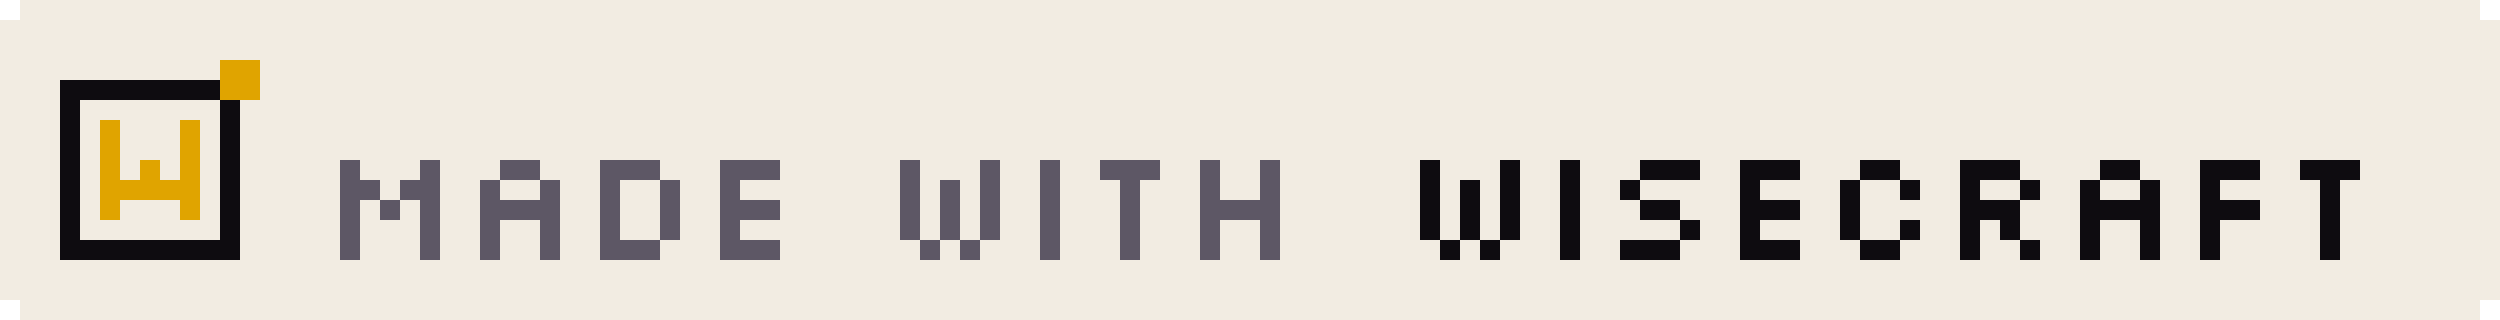
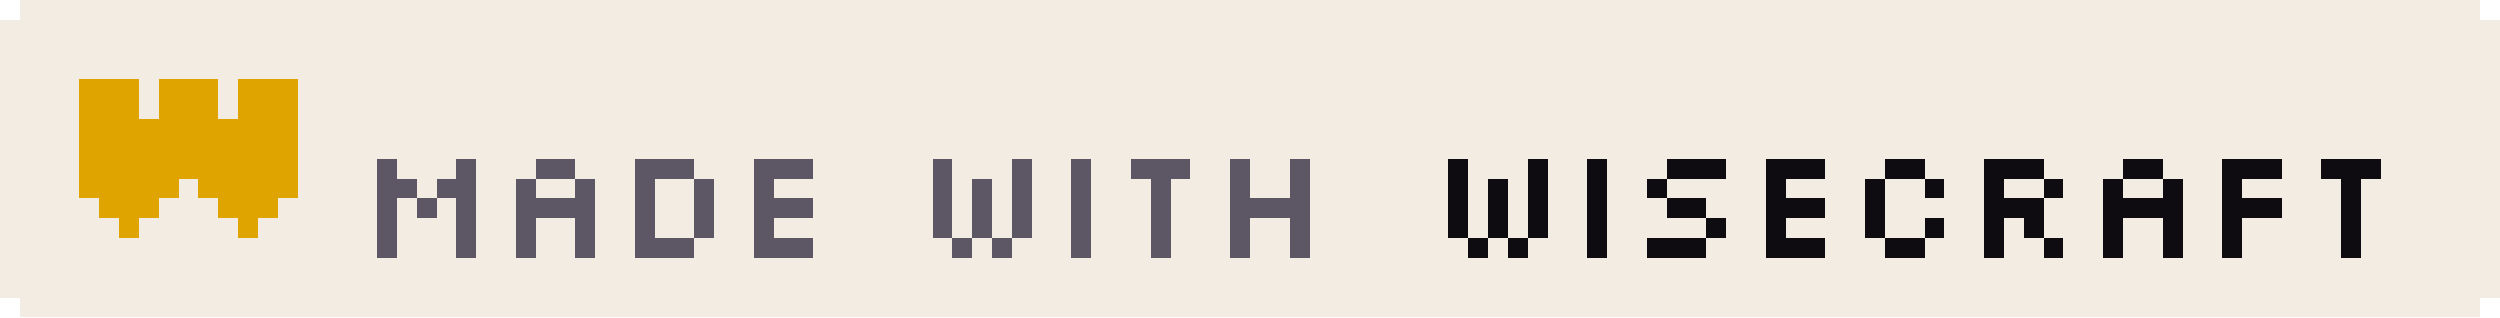
- <svg xmlns="http://www.w3.org/2000/svg" viewBox="0 0 125 16" width="1000" height="128" shape-rendering="crispEdges" role="img" aria-label="made with wisecraft">
-   <path fill="#F2ECE2" d="M1 0h123v16h-123zM0 1h125v14h-125z" />
-   <path fill="#0E0C10" d="M3 4h1v1h-1zM3 5h1v1h-1zM3 6h1v1h-1zM3 7h1v1h-1zM3 8h1v1h-1zM3 9h1v1h-1zM3 10h1v1h-1zM3 11h1v1h-1zM3 12h1v1h-1zM4 4h1v1h-1zM4 12h1v1h-1zM5 4h1v1h-1zM5 12h1v1h-1zM6 4h1v1h-1zM6 12h1v1h-1zM7 4h1v1h-1zM7 12h1v1h-1zM8 4h1v1h-1zM8 12h1v1h-1zM9 4h1v1h-1zM9 12h1v1h-1zM10 4h1v1h-1zM10 12h1v1h-1zM11 4h1v1h-1zM11 5h1v1h-1zM11 6h1v1h-1zM11 7h1v1h-1zM11 8h1v1h-1zM11 9h1v1h-1zM11 10h1v1h-1zM11 11h1v1h-1zM11 12h1v1h-1z" />
-   <path fill="#E0A400" d="M5 6h1v1h-1zM5 7h1v1h-1zM5 8h1v1h-1zM5 9h1v1h-1zM5 10h1v1h-1zM9 6h1v1h-1zM9 7h1v1h-1zM9 8h1v1h-1zM9 9h1v1h-1zM9 10h1v1h-1zM7 8h1v1h-1zM6 9h1v1h-1zM8 9h1v1h-1zM7 9h1v1h-1zM11 3h1v1h-1zM12 3h1v1h-1zM11 4h1v1h-1zM12 4h1v1h-1z" />
-   <path fill="#5D5765" d="M17 8h1v1h-1zM21 8h1v1h-1zM25 8h2v1h-2zM30 8h3v1h-3zM36 8h3v1h-3zM45 8h1v1h-1zM49 8h1v1h-1zM52 8h1v1h-1zM55 8h3v1h-3zM60 8h1v1h-1zM63 8h1v1h-1zM17 9h2v1h-2zM20 9h2v1h-2zM24 9h1v1h-1zM27 9h1v1h-1zM30 9h1v1h-1zM33 9h1v1h-1zM36 9h1v1h-1zM45 9h1v1h-1zM47 9h1v1h-1zM49 9h1v1h-1zM52 9h1v1h-1zM56 9h1v1h-1zM60 9h1v1h-1zM63 9h1v1h-1zM17 10h1v1h-1zM19 10h1v1h-1zM21 10h1v1h-1zM24 10h4v1h-4zM30 10h1v1h-1zM33 10h1v1h-1zM36 10h3v1h-3zM45 10h1v1h-1zM47 10h1v1h-1zM49 10h1v1h-1zM52 10h1v1h-1zM56 10h1v1h-1zM60 10h4v1h-4zM17 11h1v1h-1zM21 11h1v1h-1zM24 11h1v1h-1zM27 11h1v1h-1zM30 11h1v1h-1zM33 11h1v1h-1zM36 11h1v1h-1zM45 11h1v1h-1zM47 11h1v1h-1zM49 11h1v1h-1zM52 11h1v1h-1zM56 11h1v1h-1zM60 11h1v1h-1zM63 11h1v1h-1zM17 12h1v1h-1zM21 12h1v1h-1zM24 12h1v1h-1zM27 12h1v1h-1zM30 12h3v1h-3zM36 12h3v1h-3zM46 12h1v1h-1zM48 12h1v1h-1zM52 12h1v1h-1zM56 12h1v1h-1zM60 12h1v1h-1zM63 12h1v1h-1z" />
-   <path fill="#0E0C10" d="M71 8h1v1h-1zM75 8h1v1h-1zM78 8h1v1h-1zM82 8h3v1h-3zM87 8h3v1h-3zM93 8h2v1h-2zM98 8h3v1h-3zM105 8h2v1h-2zM110 8h3v1h-3zM115 8h3v1h-3zM71 9h1v1h-1zM73 9h1v1h-1zM75 9h1v1h-1zM78 9h1v1h-1zM81 9h1v1h-1zM87 9h1v1h-1zM92 9h1v1h-1zM95 9h1v1h-1zM98 9h1v1h-1zM101 9h1v1h-1zM104 9h1v1h-1zM107 9h1v1h-1zM110 9h1v1h-1zM116 9h1v1h-1zM71 10h1v1h-1zM73 10h1v1h-1zM75 10h1v1h-1zM78 10h1v1h-1zM82 10h2v1h-2zM87 10h3v1h-3zM92 10h1v1h-1zM98 10h3v1h-3zM104 10h4v1h-4zM110 10h3v1h-3zM116 10h1v1h-1zM71 11h1v1h-1zM73 11h1v1h-1zM75 11h1v1h-1zM78 11h1v1h-1zM84 11h1v1h-1zM87 11h1v1h-1zM92 11h1v1h-1zM95 11h1v1h-1zM98 11h1v1h-1zM100 11h1v1h-1zM104 11h1v1h-1zM107 11h1v1h-1zM110 11h1v1h-1zM116 11h1v1h-1zM72 12h1v1h-1zM74 12h1v1h-1zM78 12h1v1h-1zM81 12h3v1h-3zM87 12h3v1h-3zM93 12h2v1h-2zM98 12h1v1h-1zM101 12h1v1h-1zM104 12h1v1h-1zM107 12h1v1h-1zM110 12h1v1h-1zM116 12h1v1h-1z" />
+ <svg xmlns="http://www.w3.org/2000/svg" viewBox="0 0 126 16" width="1008" height="128" shape-rendering="crispEdges" role="img" aria-label="made with wisecraft">
+   <path fill="#F2ECE2" d="M1 0h124v16h-124zM0 1h126v14h-126z" />
+   <path fill="#E0A400" d="M4 4h1v1h-1zM5 4h1v1h-1zM6 4h1v1h-1zM8 4h1v1h-1zM9 4h1v1h-1zM10 4h1v1h-1zM12 4h1v1h-1zM13 4h1v1h-1zM14 4h1v1h-1zM4 5h1v1h-1zM5 5h1v1h-1zM6 5h1v1h-1zM8 5h1v1h-1zM9 5h1v1h-1zM10 5h1v1h-1zM12 5h1v1h-1zM13 5h1v1h-1zM14 5h1v1h-1zM4 6h1v1h-1zM5 6h1v1h-1zM6 6h1v1h-1zM7 6h1v1h-1zM8 6h1v1h-1zM9 6h1v1h-1zM10 6h1v1h-1zM11 6h1v1h-1zM12 6h1v1h-1zM13 6h1v1h-1zM14 6h1v1h-1zM4 7h1v1h-1zM5 7h1v1h-1zM6 7h1v1h-1zM7 7h1v1h-1zM8 7h1v1h-1zM9 7h1v1h-1zM10 7h1v1h-1zM11 7h1v1h-1zM12 7h1v1h-1zM13 7h1v1h-1zM14 7h1v1h-1zM4 8h1v1h-1zM5 8h1v1h-1zM6 8h1v1h-1zM7 8h1v1h-1zM8 8h1v1h-1zM9 8h1v1h-1zM10 8h1v1h-1zM11 8h1v1h-1zM12 8h1v1h-1zM13 8h1v1h-1zM14 8h1v1h-1zM4 9h1v1h-1zM5 9h1v1h-1zM6 9h1v1h-1zM7 9h1v1h-1zM8 9h1v1h-1zM10 9h1v1h-1zM11 9h1v1h-1zM12 9h1v1h-1zM13 9h1v1h-1zM14 9h1v1h-1zM5 10h1v1h-1zM6 10h1v1h-1zM7 10h1v1h-1zM11 10h1v1h-1zM12 10h1v1h-1zM13 10h1v1h-1zM6 11h1v1h-1zM12 11h1v1h-1z" />
+   <path fill="#5D5765" d="M19 8h1v1h-1zM23 8h1v1h-1zM27 8h2v1h-2zM32 8h3v1h-3zM38 8h3v1h-3zM47 8h1v1h-1zM51 8h1v1h-1zM54 8h1v1h-1zM57 8h3v1h-3zM62 8h1v1h-1zM65 8h1v1h-1zM19 9h2v1h-2zM22 9h2v1h-2zM26 9h1v1h-1zM29 9h1v1h-1zM32 9h1v1h-1zM35 9h1v1h-1zM38 9h1v1h-1zM47 9h1v1h-1zM49 9h1v1h-1zM51 9h1v1h-1zM54 9h1v1h-1zM58 9h1v1h-1zM62 9h1v1h-1zM65 9h1v1h-1zM19 10h1v1h-1zM21 10h1v1h-1zM23 10h1v1h-1zM26 10h4v1h-4zM32 10h1v1h-1zM35 10h1v1h-1zM38 10h3v1h-3zM47 10h1v1h-1zM49 10h1v1h-1zM51 10h1v1h-1zM54 10h1v1h-1zM58 10h1v1h-1zM62 10h4v1h-4zM19 11h1v1h-1zM23 11h1v1h-1zM26 11h1v1h-1zM29 11h1v1h-1zM32 11h1v1h-1zM35 11h1v1h-1zM38 11h1v1h-1zM47 11h1v1h-1zM49 11h1v1h-1zM51 11h1v1h-1zM54 11h1v1h-1zM58 11h1v1h-1zM62 11h1v1h-1zM65 11h1v1h-1zM19 12h1v1h-1zM23 12h1v1h-1zM26 12h1v1h-1zM29 12h1v1h-1zM32 12h3v1h-3zM38 12h3v1h-3zM48 12h1v1h-1zM50 12h1v1h-1zM54 12h1v1h-1zM58 12h1v1h-1zM62 12h1v1h-1zM65 12h1v1h-1z" />
+   <path fill="#0E0C10" d="M73 8h1v1h-1zM77 8h1v1h-1zM80 8h1v1h-1zM84 8h3v1h-3zM89 8h3v1h-3zM95 8h2v1h-2zM100 8h3v1h-3zM107 8h2v1h-2zM112 8h3v1h-3zM117 8h3v1h-3zM73 9h1v1h-1zM75 9h1v1h-1zM77 9h1v1h-1zM80 9h1v1h-1zM83 9h1v1h-1zM89 9h1v1h-1zM94 9h1v1h-1zM97 9h1v1h-1zM100 9h1v1h-1zM103 9h1v1h-1zM106 9h1v1h-1zM109 9h1v1h-1zM112 9h1v1h-1zM118 9h1v1h-1zM73 10h1v1h-1zM75 10h1v1h-1zM77 10h1v1h-1zM80 10h1v1h-1zM84 10h2v1h-2zM89 10h3v1h-3zM94 10h1v1h-1zM100 10h3v1h-3zM106 10h4v1h-4zM112 10h3v1h-3zM118 10h1v1h-1zM73 11h1v1h-1zM75 11h1v1h-1zM77 11h1v1h-1zM80 11h1v1h-1zM86 11h1v1h-1zM89 11h1v1h-1zM94 11h1v1h-1zM97 11h1v1h-1zM100 11h1v1h-1zM102 11h1v1h-1zM106 11h1v1h-1zM109 11h1v1h-1zM112 11h1v1h-1zM118 11h1v1h-1zM74 12h1v1h-1zM76 12h1v1h-1zM80 12h1v1h-1zM83 12h3v1h-3zM89 12h3v1h-3zM95 12h2v1h-2zM100 12h1v1h-1zM103 12h1v1h-1zM106 12h1v1h-1zM109 12h1v1h-1zM112 12h1v1h-1zM118 12h1v1h-1z" />
</svg>
